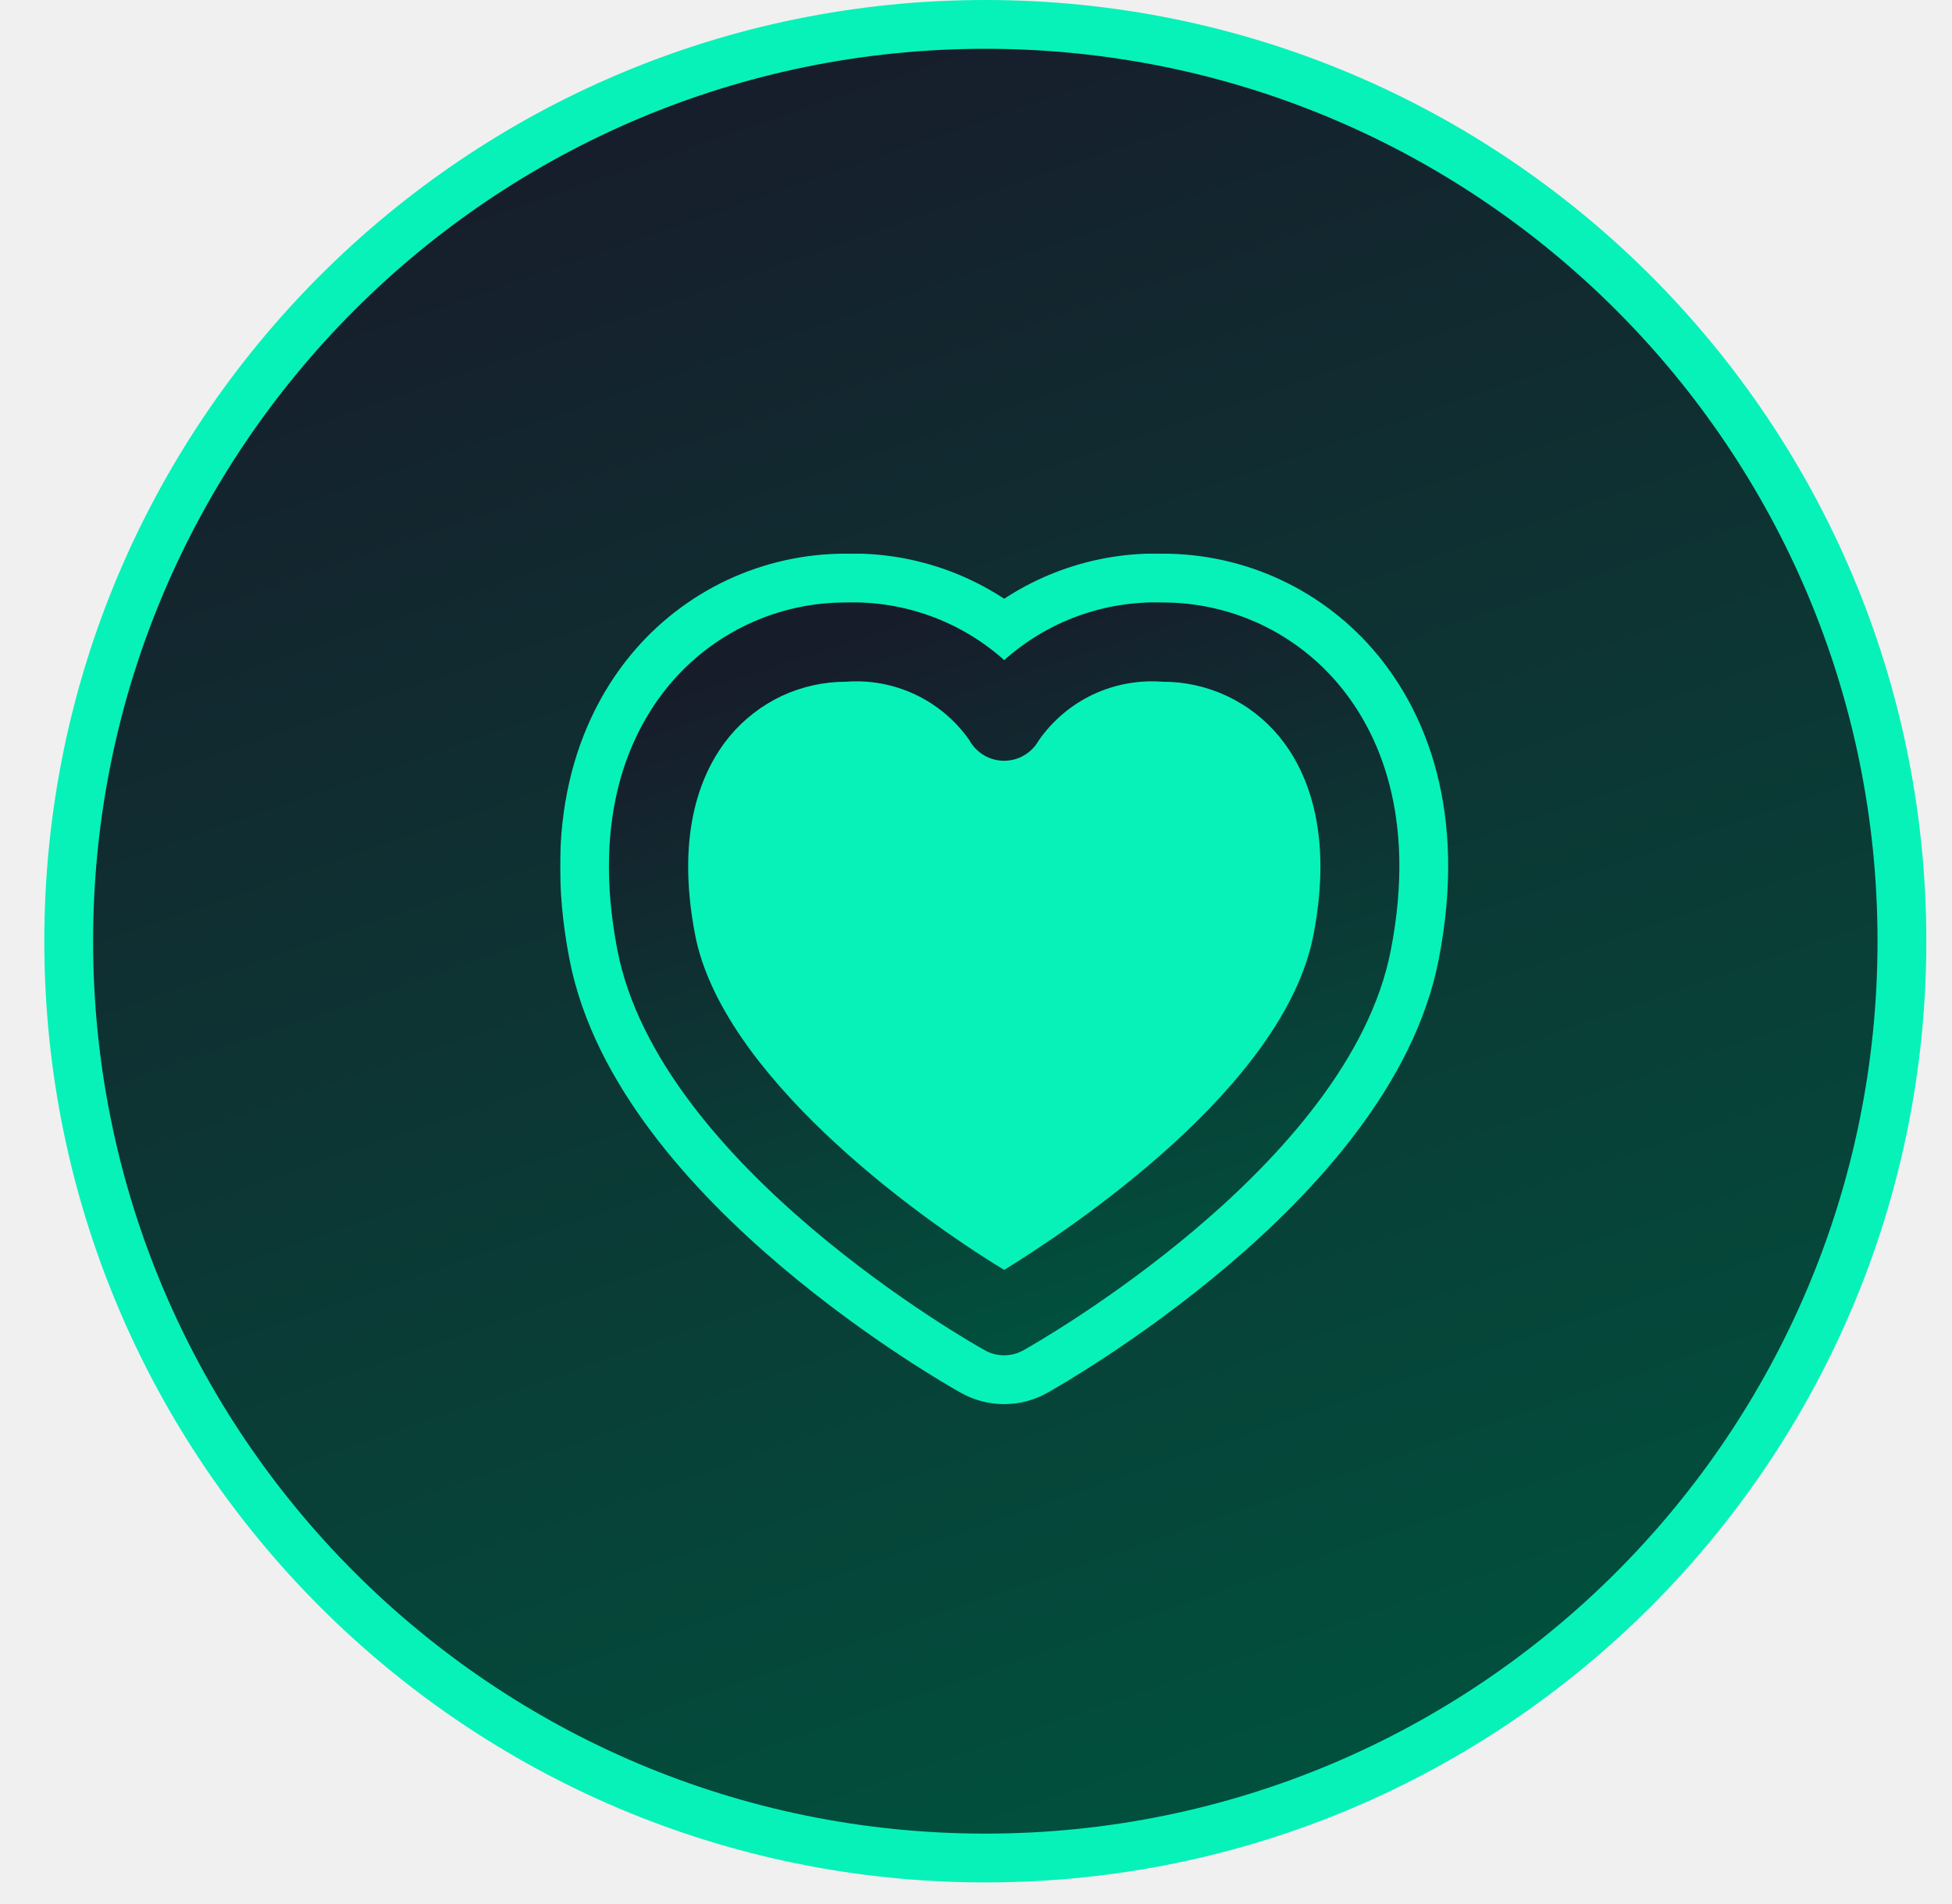
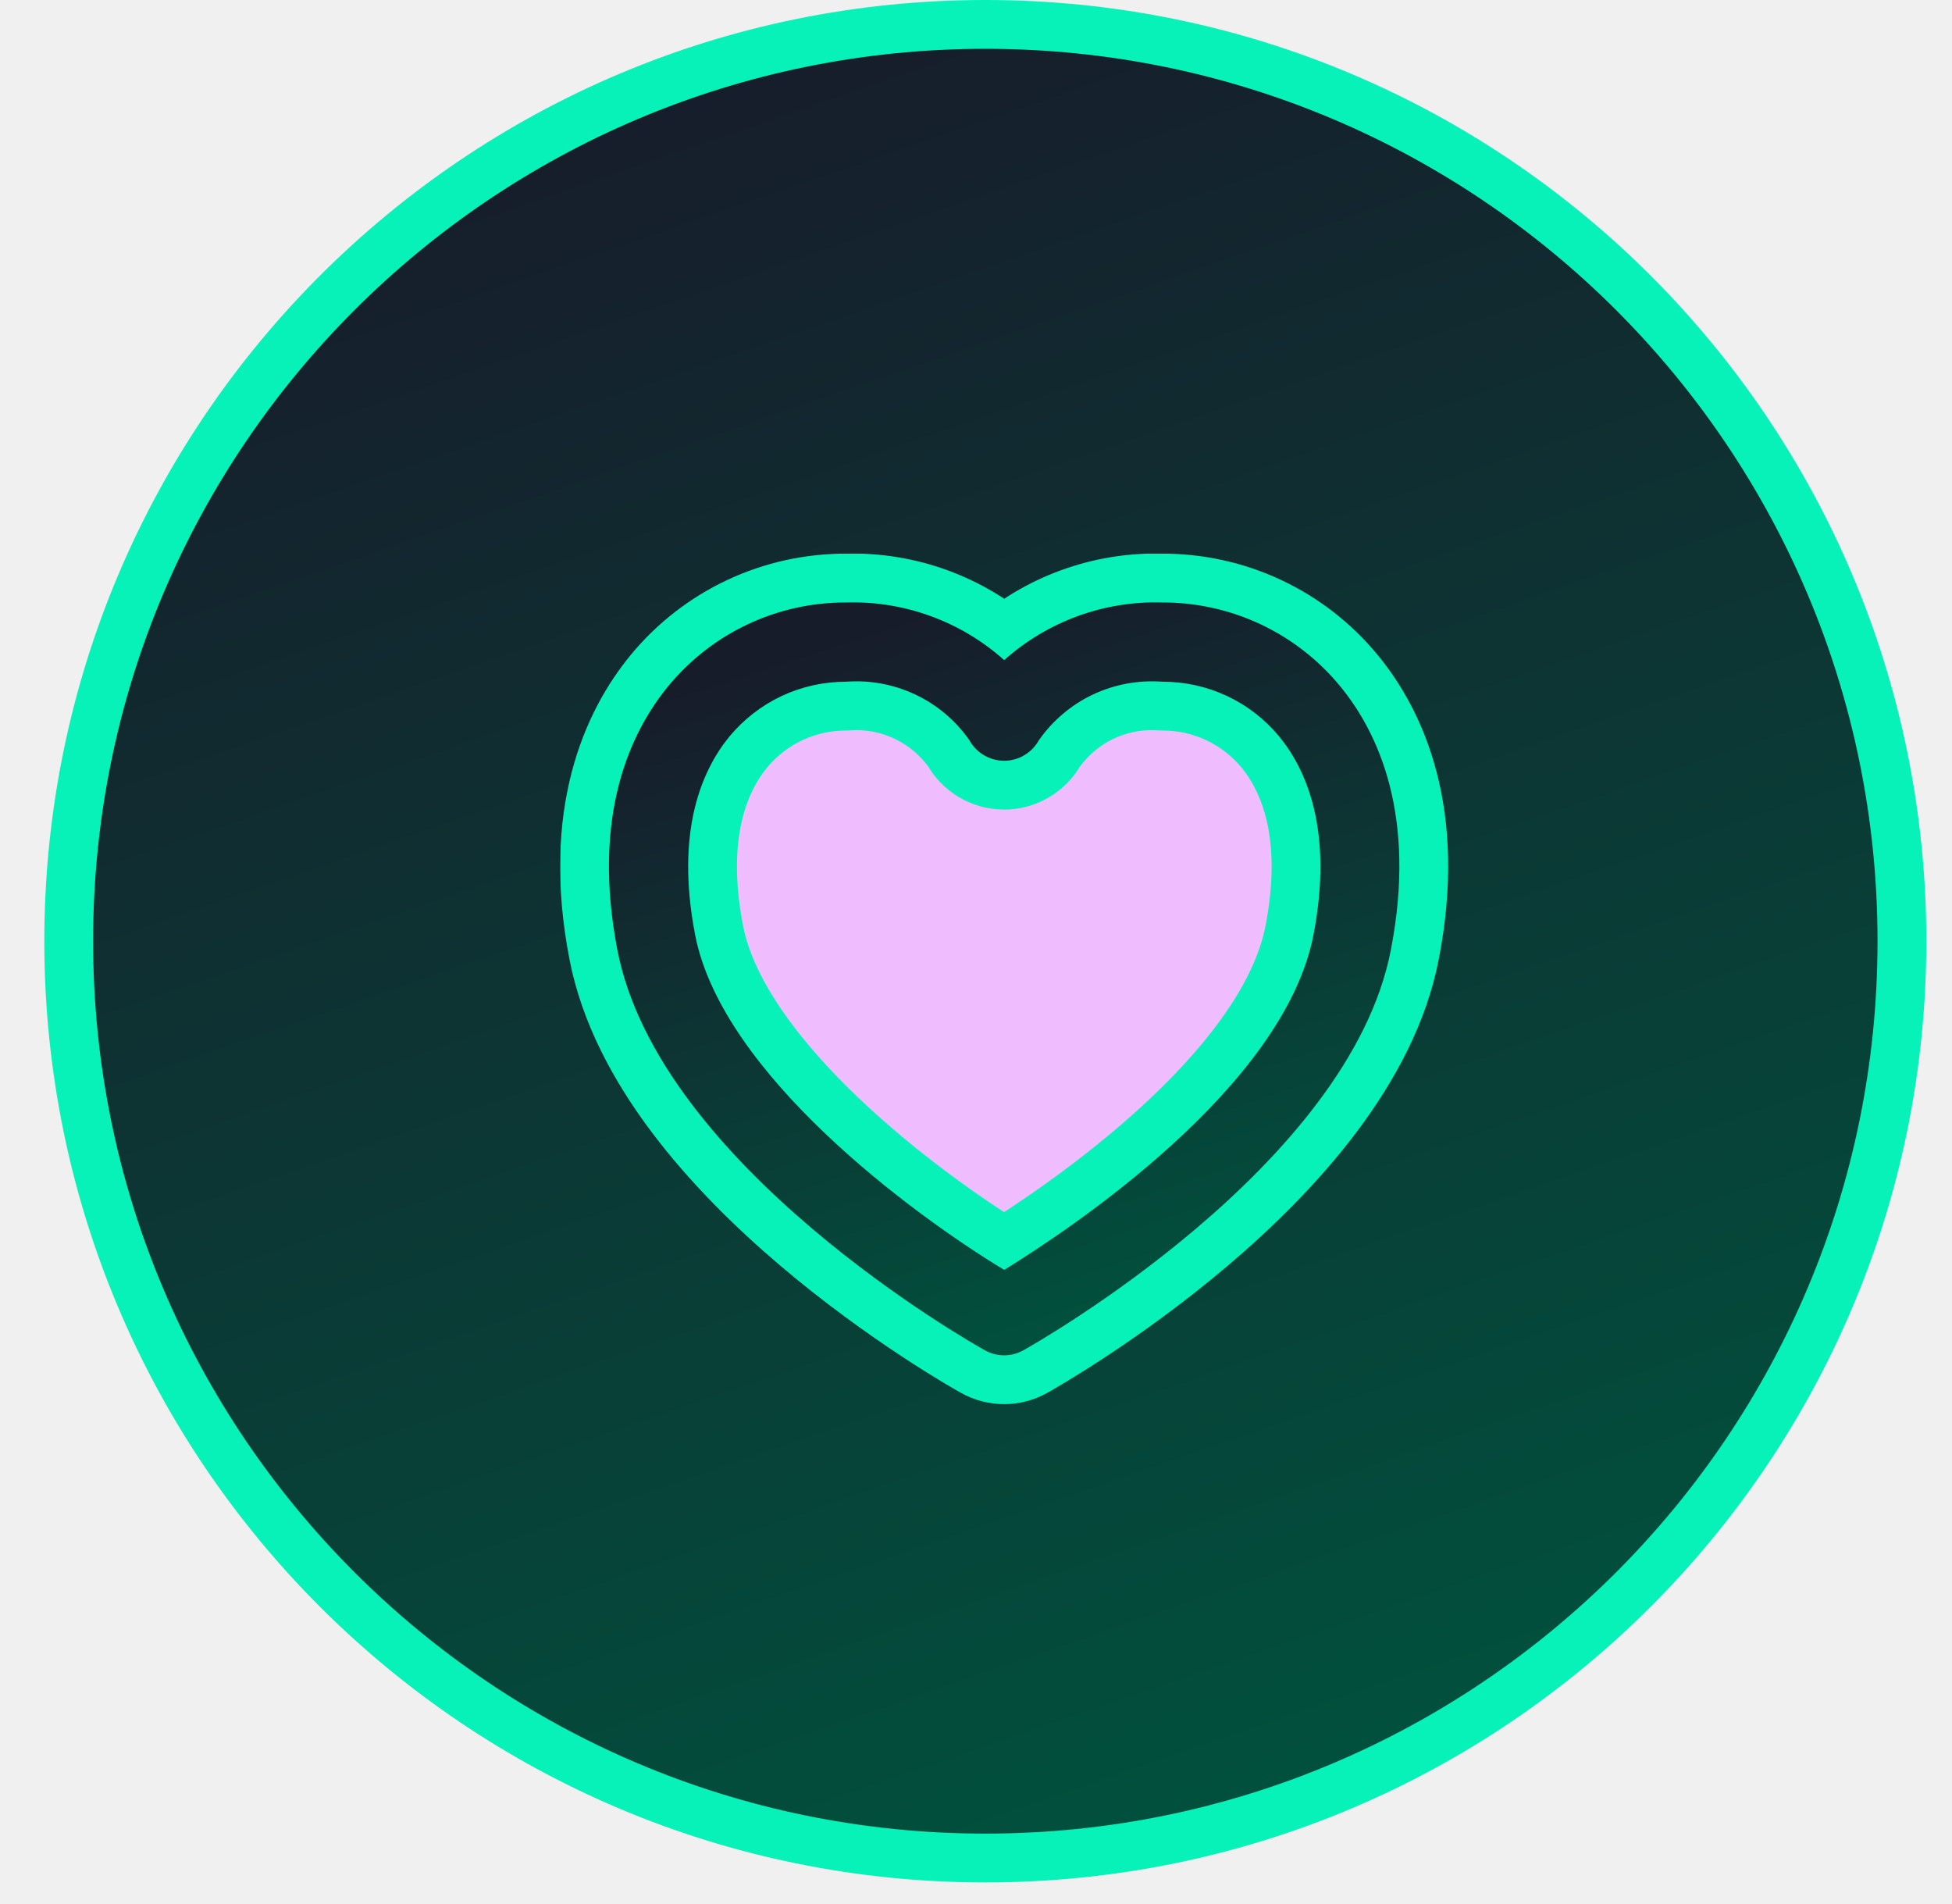
<svg xmlns="http://www.w3.org/2000/svg" width="40" height="39" viewBox="0 0 40 39" fill="none">
  <circle cx="20.191" cy="19.283" r="18.783" fill="url(#paint0_linear_2239_66)" stroke="#07F2B8" />
-   <path d="M15.5 21L20.5 25.5L26 21L26.5 17.5L26 15.5L24.5 14.5H22.5L21 16H20L19.5 15.5L18 14.5H16.5L15 16L14.5 19L15.5 21Z" fill="#07F2B8" />
+   <path d="M17 22.5L20.5 25.5L25 22L26.5 18.5L26 15.5L24.5 14.5H22.5L21 16H20L19.5 15.5L18 14.5H16.5L15 16L14.5 19L17 22.5Z" fill="#EFBDFD" />
  <mask id="path-3-outside-1_2239_66" maskUnits="userSpaceOnUse" x="11.478" y="11.341" width="19" height="18" fill="black">
    <rect fill="white" x="11.478" y="11.341" width="19" height="18" />
    <path d="M27.46 14.056C27.017 13.518 26.46 13.085 25.83 12.789C25.2 12.493 24.512 12.341 23.817 12.343C22.626 12.307 21.467 12.73 20.578 13.524C19.689 12.73 18.529 12.307 17.339 12.343C16.643 12.341 15.955 12.493 15.325 12.789C14.695 13.085 14.138 13.518 13.695 14.056C12.923 14.994 12.116 16.694 12.651 19.463C13.506 23.886 19.911 27.516 20.182 27.664C20.302 27.732 20.438 27.767 20.576 27.767C20.714 27.767 20.85 27.732 20.971 27.664C21.242 27.512 27.648 23.883 28.501 19.463C29.039 16.694 28.232 14.994 27.46 14.056ZM26.915 19.155C26.311 22.282 21.92 25.19 20.578 26.017C18.686 24.872 14.795 21.997 14.245 19.155C13.829 17.006 14.398 15.758 14.948 15.089C15.24 14.737 15.605 14.454 16.018 14.259C16.432 14.066 16.883 13.966 17.339 13.967C17.826 13.93 18.315 14.021 18.757 14.23C19.199 14.439 19.579 14.759 19.861 15.16C19.931 15.288 20.033 15.395 20.158 15.47C20.283 15.545 20.425 15.585 20.571 15.586C20.717 15.587 20.86 15.549 20.985 15.475C21.111 15.402 21.215 15.296 21.286 15.169C21.567 14.765 21.949 14.442 22.392 14.231C22.836 14.021 23.327 13.93 23.817 13.967C24.274 13.965 24.726 14.064 25.14 14.258C25.555 14.452 25.921 14.736 26.213 15.089C26.762 15.758 27.33 17.006 26.915 19.155Z" />
  </mask>
  <path d="M27.46 14.056C27.017 13.518 26.46 13.085 25.83 12.789C25.2 12.493 24.512 12.341 23.817 12.343C22.626 12.307 21.467 12.73 20.578 13.524C19.689 12.73 18.529 12.307 17.339 12.343C16.643 12.341 15.955 12.493 15.325 12.789C14.695 13.085 14.138 13.518 13.695 14.056C12.923 14.994 12.116 16.694 12.651 19.463C13.506 23.886 19.911 27.516 20.182 27.664C20.302 27.732 20.438 27.767 20.576 27.767C20.714 27.767 20.85 27.732 20.971 27.664C21.242 27.512 27.648 23.883 28.501 19.463C29.039 16.694 28.232 14.994 27.46 14.056ZM26.915 19.155C26.311 22.282 21.92 25.19 20.578 26.017C18.686 24.872 14.795 21.997 14.245 19.155C13.829 17.006 14.398 15.758 14.948 15.089C15.24 14.737 15.605 14.454 16.018 14.259C16.432 14.066 16.883 13.966 17.339 13.967C17.826 13.93 18.315 14.021 18.757 14.23C19.199 14.439 19.579 14.759 19.861 15.16C19.931 15.288 20.033 15.395 20.158 15.47C20.283 15.545 20.425 15.585 20.571 15.586C20.717 15.587 20.86 15.549 20.985 15.475C21.111 15.402 21.215 15.296 21.286 15.169C21.567 14.765 21.949 14.442 22.392 14.231C22.836 14.021 23.327 13.93 23.817 13.967C24.274 13.965 24.726 14.064 25.14 14.258C25.555 14.452 25.921 14.736 26.213 15.089C26.762 15.758 27.33 17.006 26.915 19.155Z" fill="url(#paint1_linear_2239_66)" />
  <path d="M27.46 14.056C27.017 13.518 26.46 13.085 25.83 12.789C25.2 12.493 24.512 12.341 23.817 12.343C22.626 12.307 21.467 12.73 20.578 13.524C19.689 12.73 18.529 12.307 17.339 12.343C16.643 12.341 15.955 12.493 15.325 12.789C14.695 13.085 14.138 13.518 13.695 14.056C12.923 14.994 12.116 16.694 12.651 19.463C13.506 23.886 19.911 27.516 20.182 27.664C20.302 27.732 20.438 27.767 20.576 27.767C20.714 27.767 20.85 27.732 20.971 27.664C21.242 27.512 27.648 23.883 28.501 19.463C29.039 16.694 28.232 14.994 27.46 14.056ZM26.915 19.155C26.311 22.282 21.92 25.19 20.578 26.017C18.686 24.872 14.795 21.997 14.245 19.155C13.829 17.006 14.398 15.758 14.948 15.089C15.24 14.737 15.605 14.454 16.018 14.259C16.432 14.066 16.883 13.966 17.339 13.967C17.826 13.93 18.315 14.021 18.757 14.23C19.199 14.439 19.579 14.759 19.861 15.16C19.931 15.288 20.033 15.395 20.158 15.47C20.283 15.545 20.425 15.585 20.571 15.586C20.717 15.587 20.86 15.549 20.985 15.475C21.111 15.402 21.215 15.296 21.286 15.169C21.567 14.765 21.949 14.442 22.392 14.231C22.836 14.021 23.327 13.93 23.817 13.967C24.274 13.965 24.726 14.064 25.14 14.258C25.555 14.452 25.921 14.736 26.213 15.089C26.762 15.758 27.33 17.006 26.915 19.155Z" stroke="#07F2B8" stroke-width="2" stroke-miterlimit="16" stroke-linejoin="bevel" mask="url(#path-3-outside-1_2239_66)" />
  <defs>
    <linearGradient id="paint0_linear_2239_66" x1="13.588" y1="1.321" x2="26.399" y2="38.565" gradientUnits="userSpaceOnUse">
      <stop stop-color="#171C2B" />
      <stop offset="1" stop-color="#00533E" />
    </linearGradient>
    <linearGradient id="paint1_linear_2239_66" x1="17.803" y1="12.869" x2="22.732" y2="27.915" gradientUnits="userSpaceOnUse">
      <stop stop-color="#171C2B" />
      <stop offset="1" stop-color="#00533E" />
    </linearGradient>
  </defs>
</svg>
